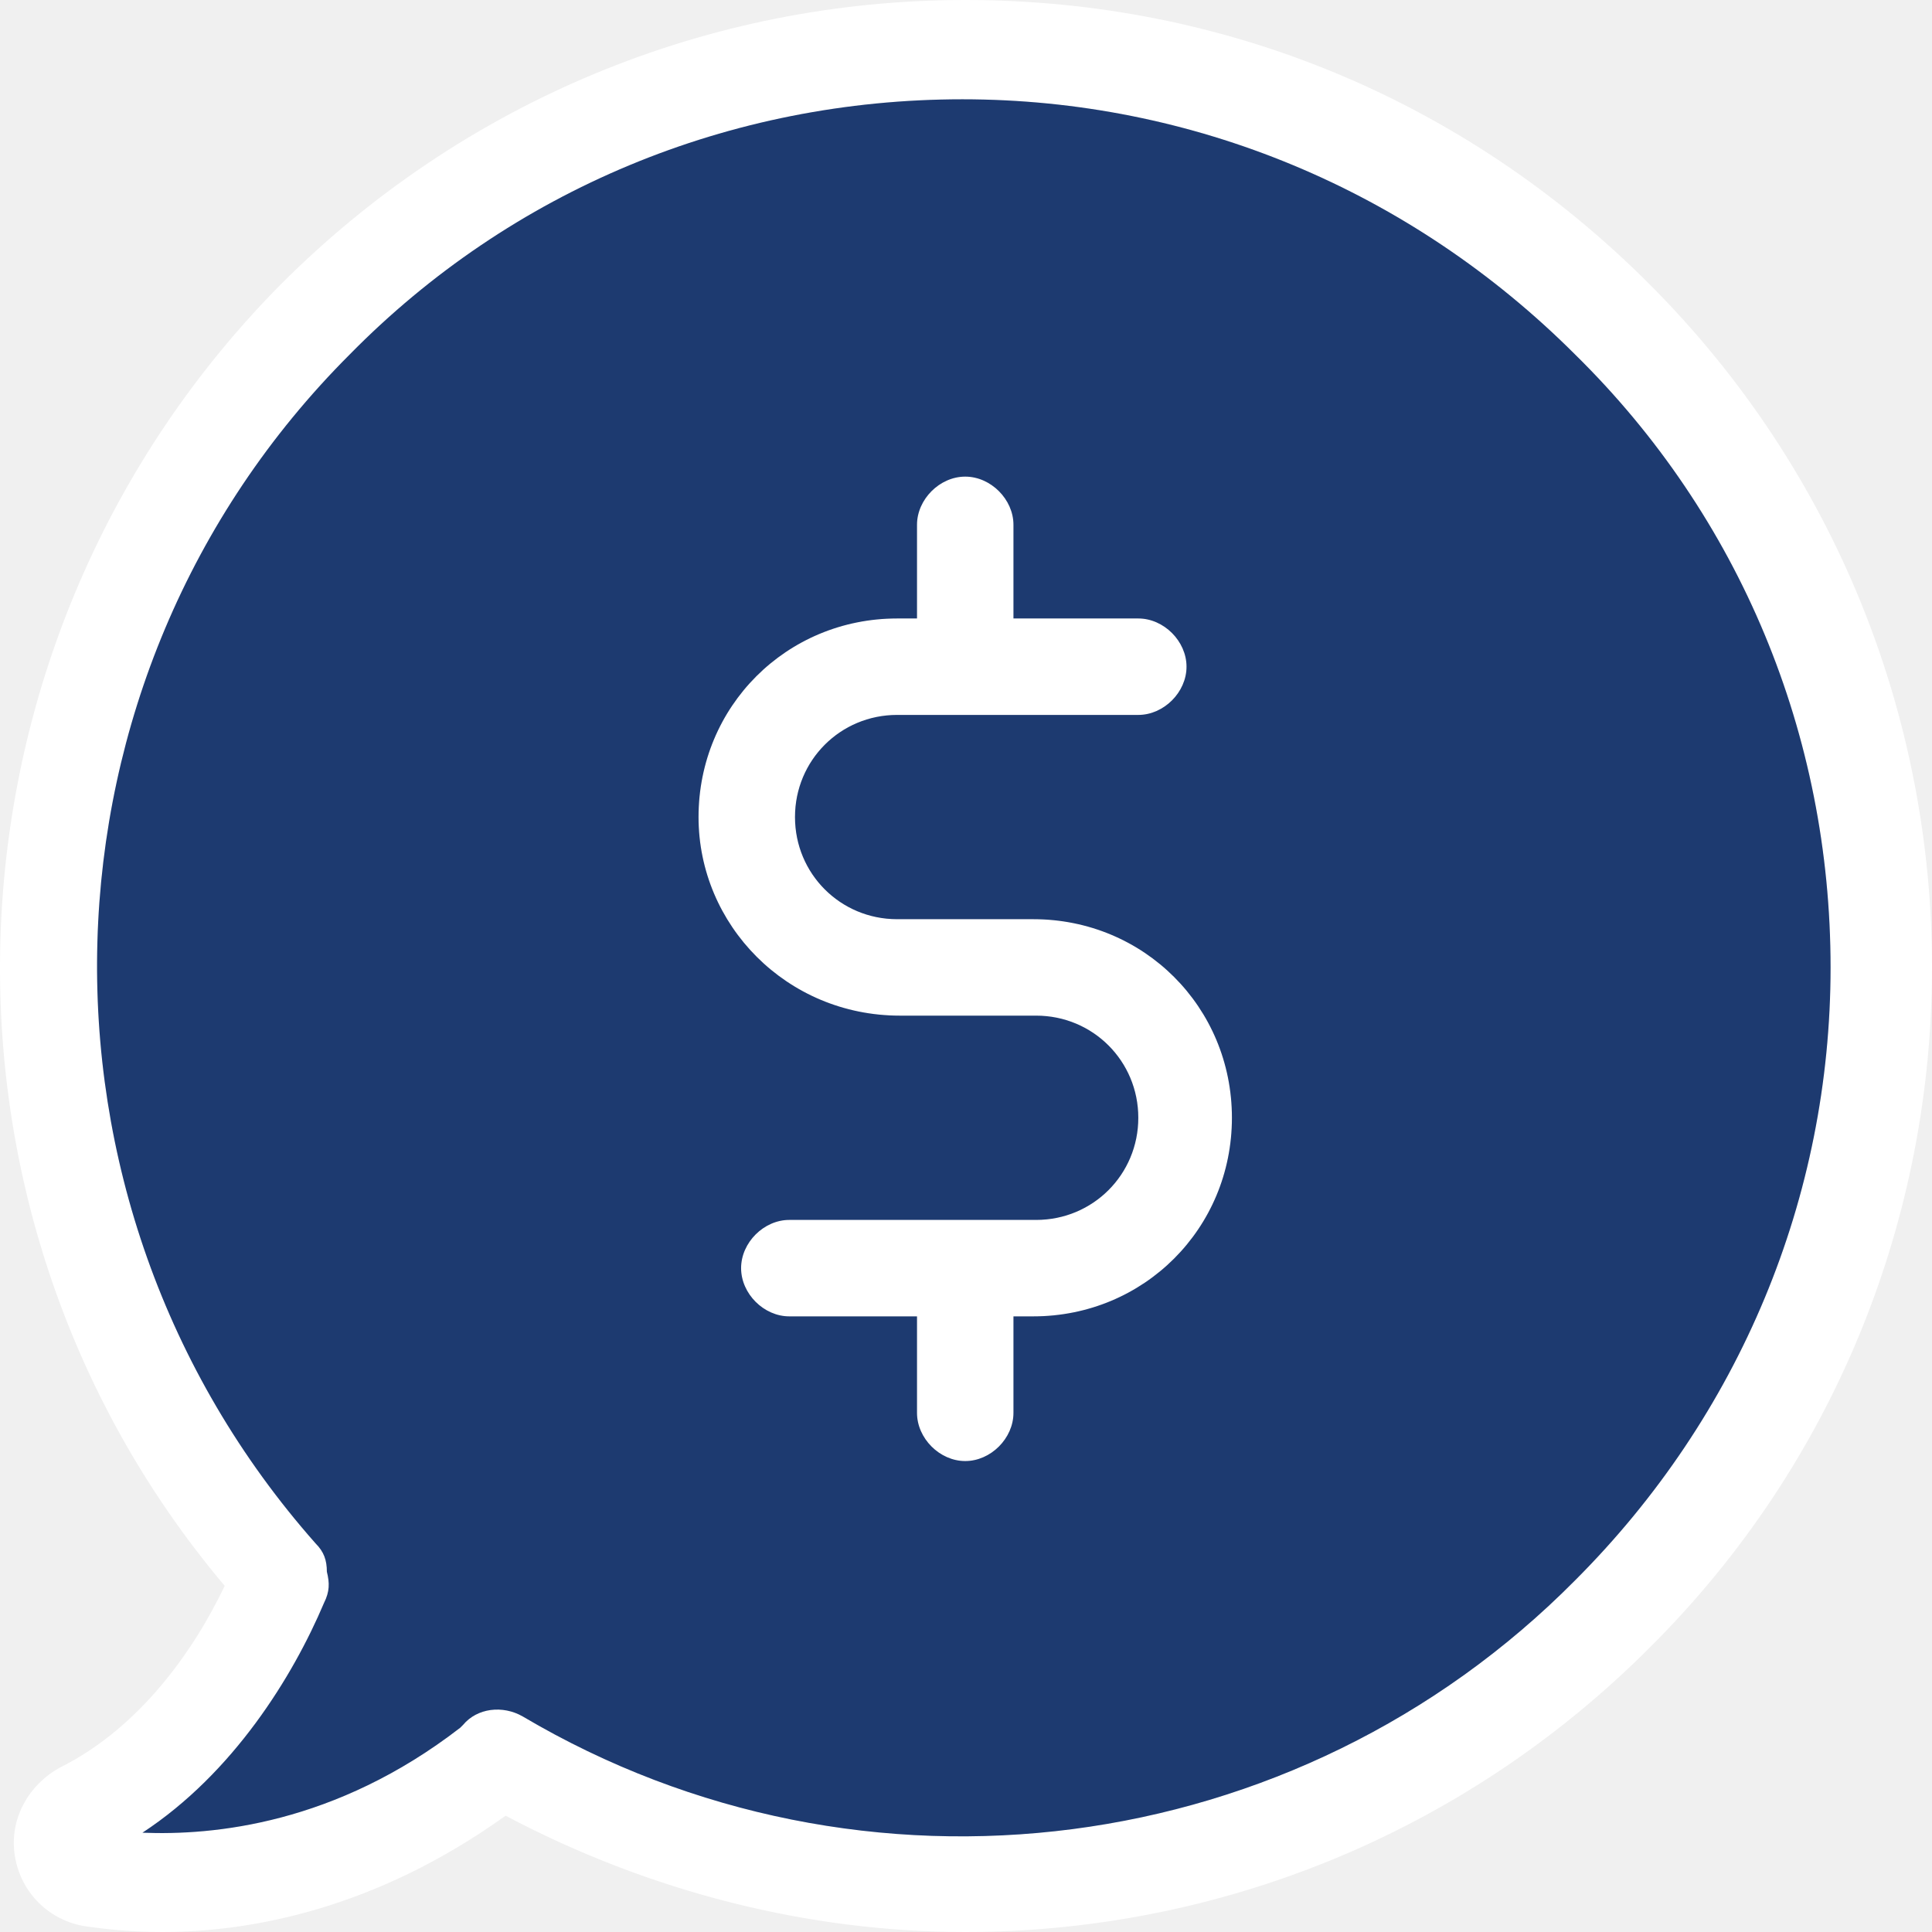
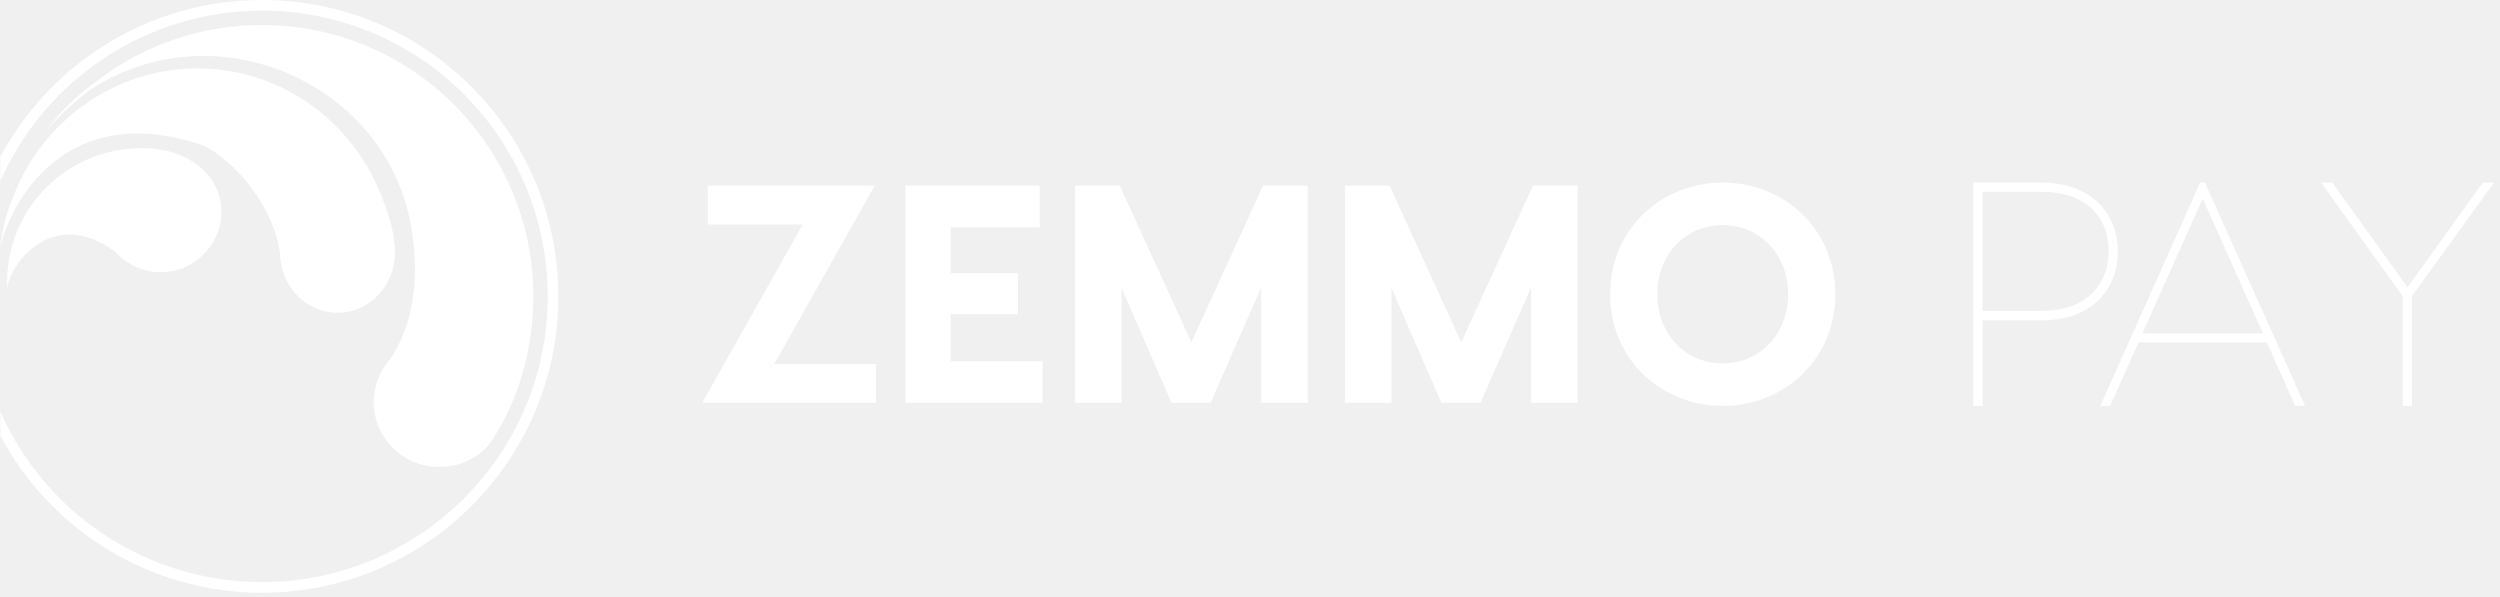
- <svg xmlns="http://www.w3.org/2000/svg" width="570" height="570" viewBox="0 0 570 570" fill="none">
-   <path d="M206.09 241.057C206.09 208.414 232.038 182.467 264.684 182.467H270.543V154.846C270.543 147.313 277.239 140.617 284.773 140.617C292.306 140.617 299.003 147.313 299.003 154.846V182.467H335.833C343.367 182.467 350.063 189.163 350.063 196.696C350.063 204.229 343.367 210.925 335.833 210.925H264.684C247.942 210.925 234.55 224.317 234.55 241.057C234.55 257.797 247.942 271.189 264.684 271.189H304.862C337.507 271.189 363.456 297.136 363.456 329.78C363.456 362.423 337.507 388.37 304.862 388.37H299.003V416.828C299.003 424.361 292.306 431.057 284.773 431.057C277.239 431.057 270.543 424.361 270.543 416.828V388.37H232.875C225.342 388.37 218.646 381.674 218.646 374.141C218.646 366.608 225.342 359.912 232.875 359.912H305.699C322.44 359.912 335.833 346.52 335.833 329.78C335.833 313.04 322.44 299.648 305.699 299.648H265.521C232.038 299.648 206.09 272.864 206.09 241.057ZM66.301 467.885C-28.286 355.727 -20.753 188.326 83.042 83.7C136.614 30.132 208.601 0 284.773 0C360.945 0 432.095 29.295 486.504 83.7C597.832 195.022 597.832 375.815 486.504 486.3C431.258 541.542 358.434 570 284.773 570C238.735 570 191.86 558.282 149.17 535.683C110.665 563.304 73.835 570 47.886 570C38.678 570 31.145 569.163 25.285 568.326C14.404 566.652 6.033 558.282 4.359 547.401C2.685 536.52 8.544 526.476 17.752 521.454C41.19 509.736 57.093 487.136 66.301 467.885ZM93.087 455.33C95.598 457.841 96.435 460.352 96.435 463.7C97.272 467.048 97.272 469.559 95.598 472.908C86.391 494.67 68.812 523.128 42.026 540.705C62.953 541.542 98.946 538.194 135.777 509.736L136.614 508.899C140.799 503.877 148.333 503.04 154.192 506.388C254.639 565.815 382.709 549.075 464.74 466.212C513.289 417.665 540.075 353.216 540.075 285.419C540.075 216.784 513.289 152.335 464.74 104.626C416.191 56.079 351.737 29.295 283.936 29.295C215.297 29.295 150.844 56.079 103.132 104.626C7.707 200.044 3.522 354.053 93.087 455.33Z" fill="white" />
-   <path fill-rule="evenodd" clip-rule="evenodd" d="M93.087 455.33C95.598 457.841 96.435 460.352 96.435 463.7C97.272 467.048 97.272 469.559 95.598 472.908C86.391 494.67 68.812 523.128 42.026 540.705C62.953 541.542 98.946 538.194 135.777 509.736L136.614 508.899C140.799 503.877 148.333 503.04 154.192 506.388C254.639 565.815 382.709 549.075 464.74 466.212C513.289 417.665 540.075 353.216 540.075 285.419C540.075 216.784 513.289 152.335 464.74 104.626C416.191 56.079 351.737 29.295 283.936 29.295C215.297 29.295 150.844 56.079 103.132 104.626C7.707 200.044 3.522 354.053 93.087 455.33ZM264.684 182.467C232.038 182.467 206.09 208.414 206.09 241.057C206.09 272.864 232.038 299.648 265.521 299.648H305.699C322.44 299.648 335.833 313.04 335.833 329.78C335.833 346.52 322.44 359.912 305.699 359.912H232.875C225.342 359.912 218.646 366.608 218.646 374.141C218.646 381.674 225.342 388.37 232.875 388.37H270.543V416.828C270.543 424.361 277.239 431.057 284.773 431.057C292.306 431.057 299.003 424.361 299.003 416.828V388.37H304.862C337.507 388.37 363.456 362.423 363.456 329.78C363.456 297.136 337.507 271.189 304.862 271.189H264.684C247.942 271.189 234.55 257.797 234.55 241.057C234.55 224.317 247.942 210.925 264.684 210.925H335.833C343.367 210.925 350.063 204.229 350.063 196.696C350.063 189.163 343.367 182.467 335.833 182.467H299.003V154.846C299.003 147.313 292.306 140.617 284.773 140.617C277.239 140.617 270.543 147.313 270.543 154.846V182.467H264.684Z" fill="#1D3A70" />
+ <svg xmlns="http://www.w3.org/2000/svg" width="356" height="85" viewBox="0 0 356 85" fill="none">
+   <g clip-path="url(#clip0_1309_7918)">
+     <path fill-rule="evenodd" clip-rule="evenodd" d="M0.047 22.351C7.32 8.708 21.581 0 37.301 0C60.607 0 79.505 18.9 79.505 42.203C79.505 65.508 60.605 84.407 37.301 84.407C21.598 84.407 7.327 75.713 0.048 62.057V58.595C6.539 73.336 21.134 82.892 37.301 82.892C59.771 82.892 77.991 64.672 77.991 42.203C77.991 19.734 59.771 1.514 37.301 1.514C21.112 1.514 6.531 11.092 0.048 25.812V22.351H0.047Z" fill="white" />
+     <path fill-rule="evenodd" clip-rule="evenodd" d="M58.136 30.305C53.652 11.773 31.372 1.915 14.117 11.988C12.699 12.815 10.629 14.199 6.528 18.585C9.95 14.267 12.477 12.541 13.838 11.5C20.343 6.521 28.477 3.563 37.302 3.563C47.972 3.563 57.632 7.888 64.625 14.88C71.616 21.873 75.942 31.533 75.942 42.203C75.942 49.724 73.895 56.807 70.076 62.679C68.879 64.522 66.291 66.492 62.515 66.492C57.382 66.492 53.22 62.357 53.22 57.256C53.22 54.853 54.143 52.664 55.657 51.022C60.344 43.787 59.233 34.844 58.136 30.305Z" fill="white" />
+     <path fill-rule="evenodd" clip-rule="evenodd" d="M28.049 20.401C7.732 14.143 0.917 30.897 0 35.276C0.517 31.202 1.449 29.128 1.908 27.941C4.106 22.26 8.081 17.246 13.601 13.857C20.275 9.759 27.943 8.813 34.944 10.597C41.945 12.382 48.28 16.895 52.291 23.715C54.16 26.893 55.753 31.355 56.028 33.653C56.139 34.58 56.244 35.19 56.244 35.957C56.244 40.696 52.581 44.538 48.063 44.538C43.545 44.538 39.882 40.696 39.882 35.957C39.813 35.748 39.783 35.671 39.8 35.587C38.647 28.529 32.248 21.695 28.049 20.401Z" fill="white" />
+     <path fill-rule="evenodd" clip-rule="evenodd" d="M16.486 35.92C7.457 29.123 1.099 37.871 1.016 41.332C0.955 38.711 1.22 37.092 1.397 36.276C2.271 32.243 4.414 28.467 7.769 25.616C11.827 22.167 16.887 20.757 21.796 21.174C27.386 21.648 31.533 25.339 31.533 30.113C31.533 34.887 27.663 38.757 22.889 38.757C20.351 38.758 18.067 37.663 16.486 35.92Z" fill="white" />
+     <path d="M124.558 26.442L110.247 51.839H124.735V57.36H100L114.311 31.963H100.795V26.442H124.558ZM135.38 51.442H148.454V57.36H134.496H128.931V26.442H135.38H148.056V32.36H135.38V38.898H144.964V44.728H135.38V51.442ZM186.219 26.442V57.36H179.593V40.929L172.394 57.36H166.828L159.717 41.018V57.36H153.092V26.442H159.452L169.655 48.747L179.858 26.442H186.219ZM224.646 26.442V57.36H218.021V40.929L210.821 57.36H205.256L198.144 41.018V57.36H191.519V26.442H197.879L208.083 48.747L218.286 26.442H224.646ZM245.317 26C253.93 26 261.351 32.493 261.351 41.901C261.351 51.309 253.93 57.802 245.317 57.802C236.704 57.802 229.284 51.309 229.284 41.901C229.284 32.493 236.704 26 245.317 26ZM245.317 51.751C250.529 51.751 254.637 47.643 254.637 41.901C254.637 36.159 250.529 32.051 245.317 32.051C240.105 32.051 235.998 36.159 235.998 41.901C235.998 47.643 240.105 51.751 245.317 51.751Z" fill="white" />
+     <path d="M290.677 26C297.81 26 301.58 30.407 301.58 35.768C301.58 41.265 297.81 45.626 290.677 45.626H282.318V57.802H281V26H290.677ZM290.859 44.263C296.583 44.263 300.263 40.947 300.263 35.768C300.263 30.498 296.583 27.317 290.859 27.317H282.318V44.263H290.859ZM326.84 57.802L322.797 48.761H304.533L300.49 57.802H299.082L313.302 26H313.983L328.249 57.802H326.84ZM305.079 47.489H322.252L313.665 28.272L305.079 47.489ZM355.144 26L343.468 42.174V57.802H342.151V42.174L330.52 26H332.11L342.832 40.901L353.554 26H355.144Z" fill="white" />
+   </g>
+   <defs>
+     <clipPath id="clip0_1309_7918">
+       <rect width="355.144" height="84.407" fill="white" />
+     </clipPath>
+   </defs>
</svg>
